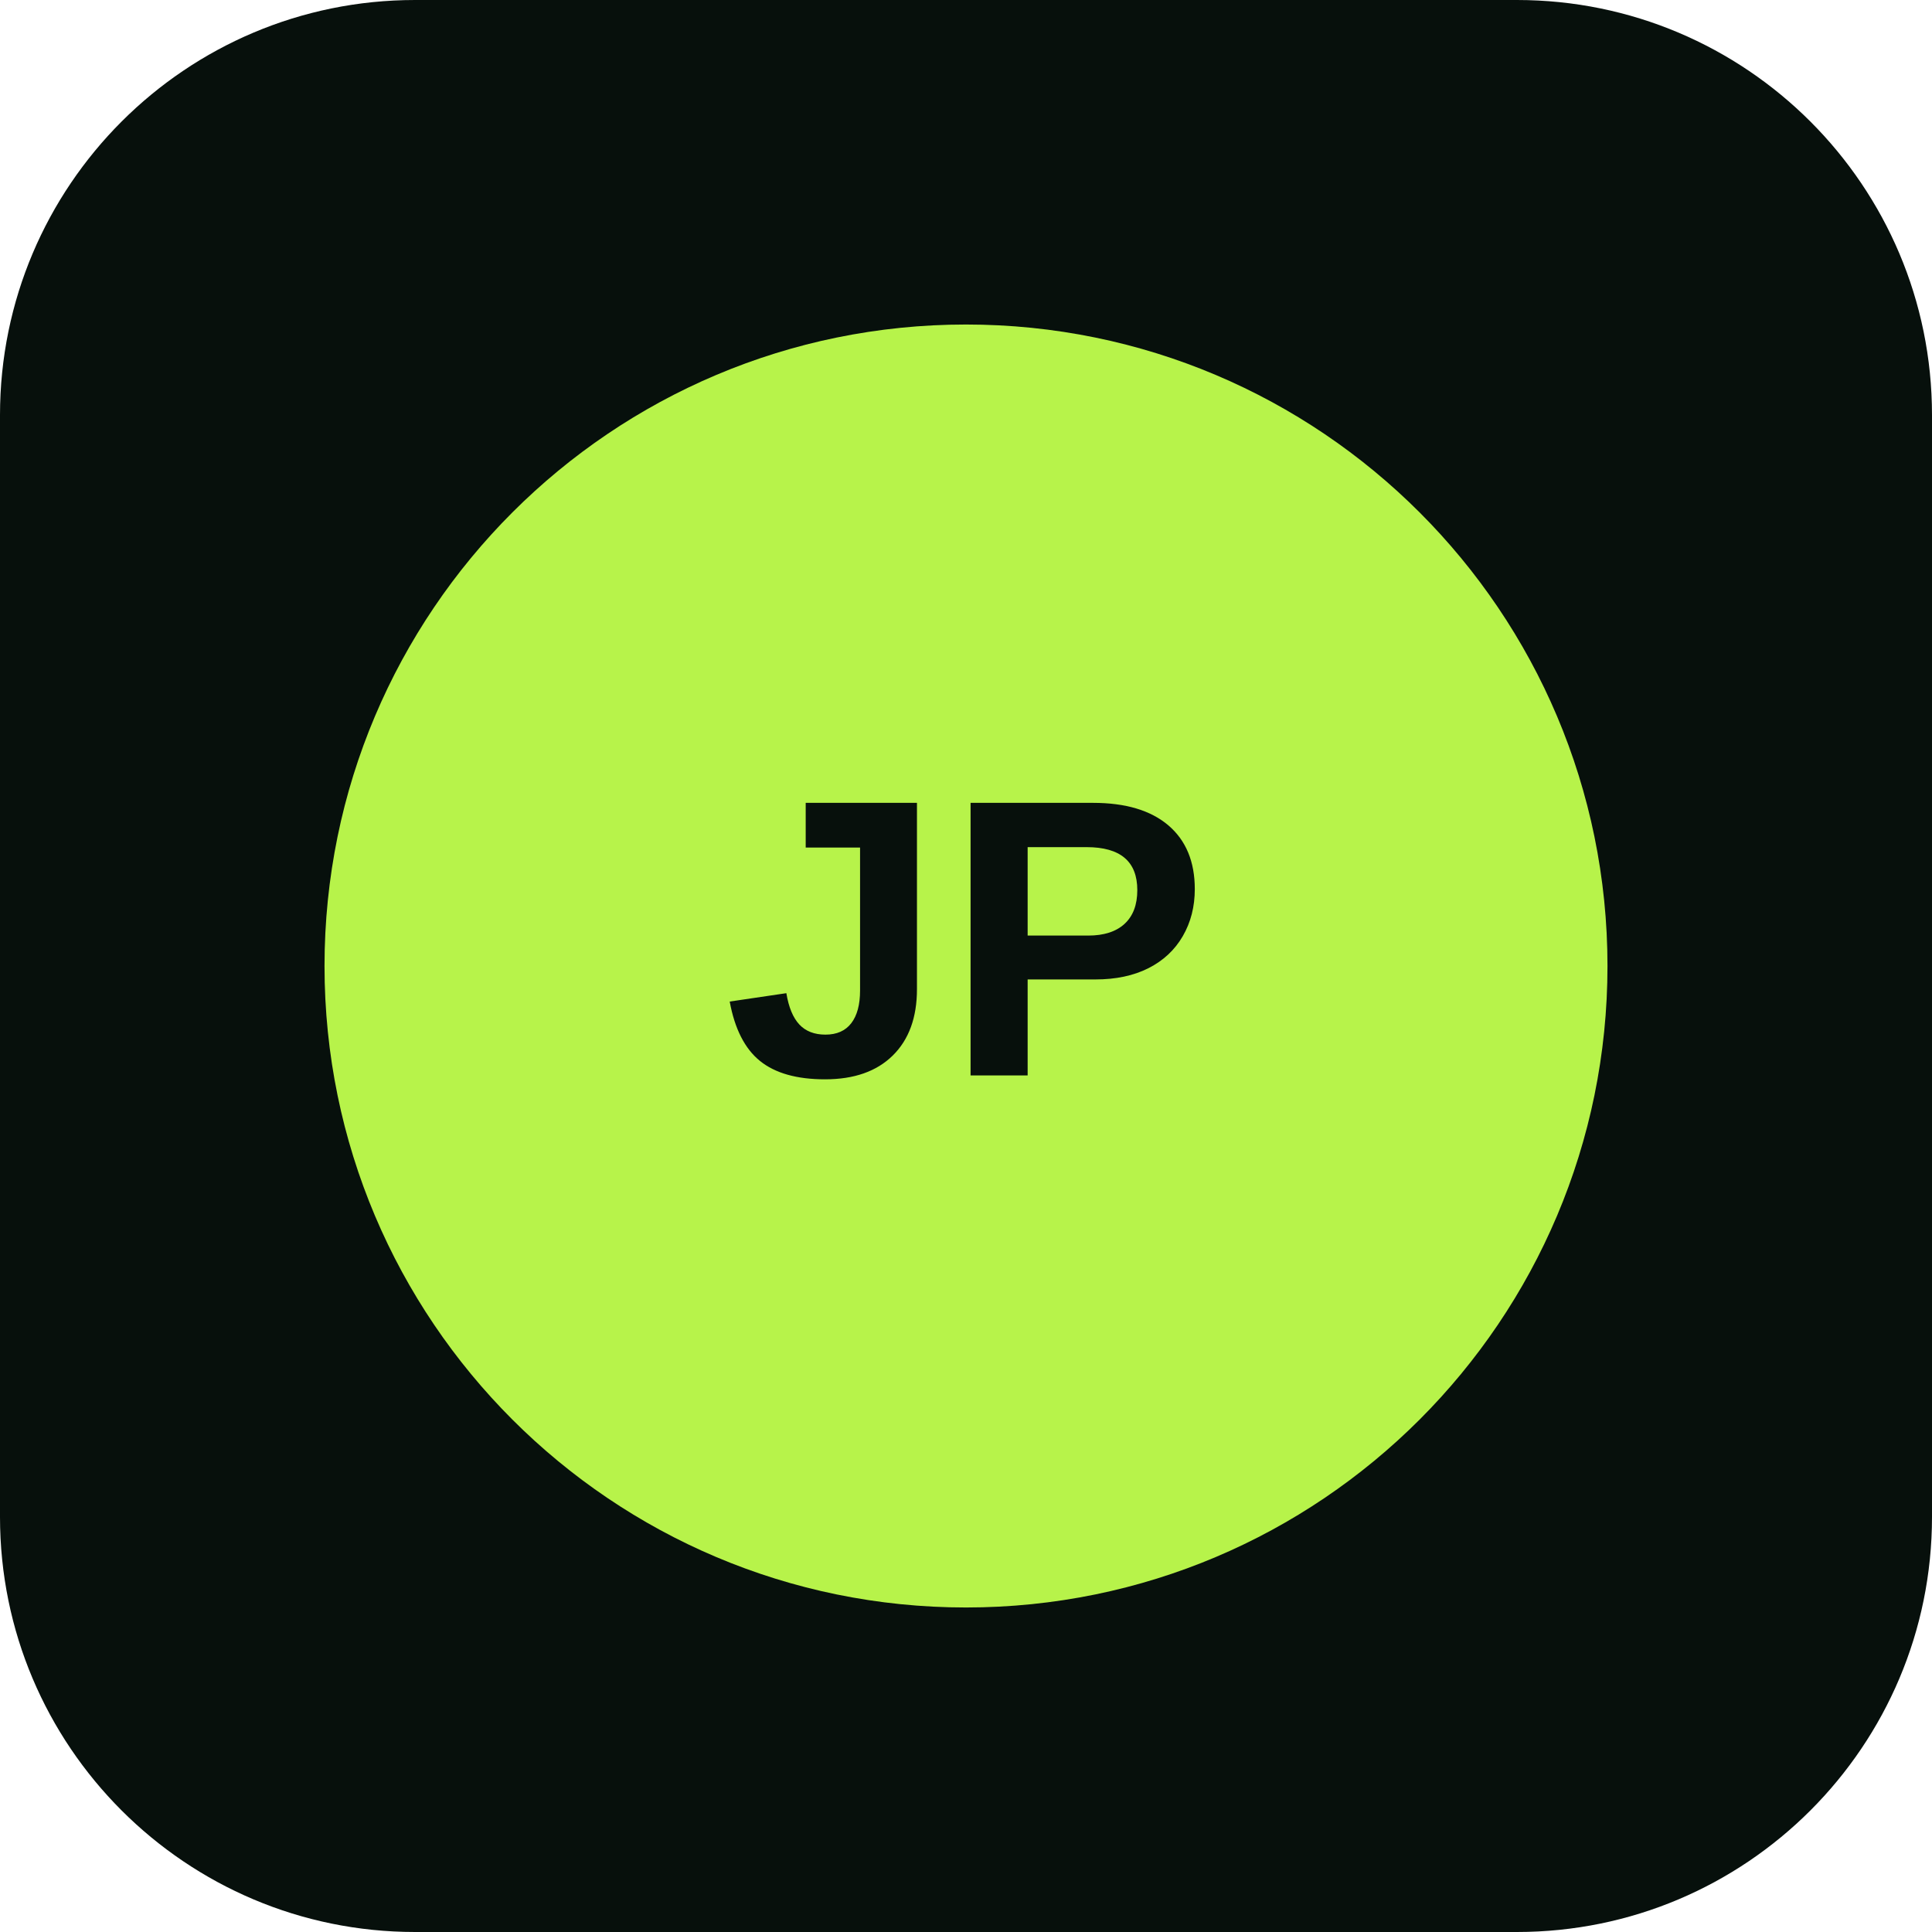
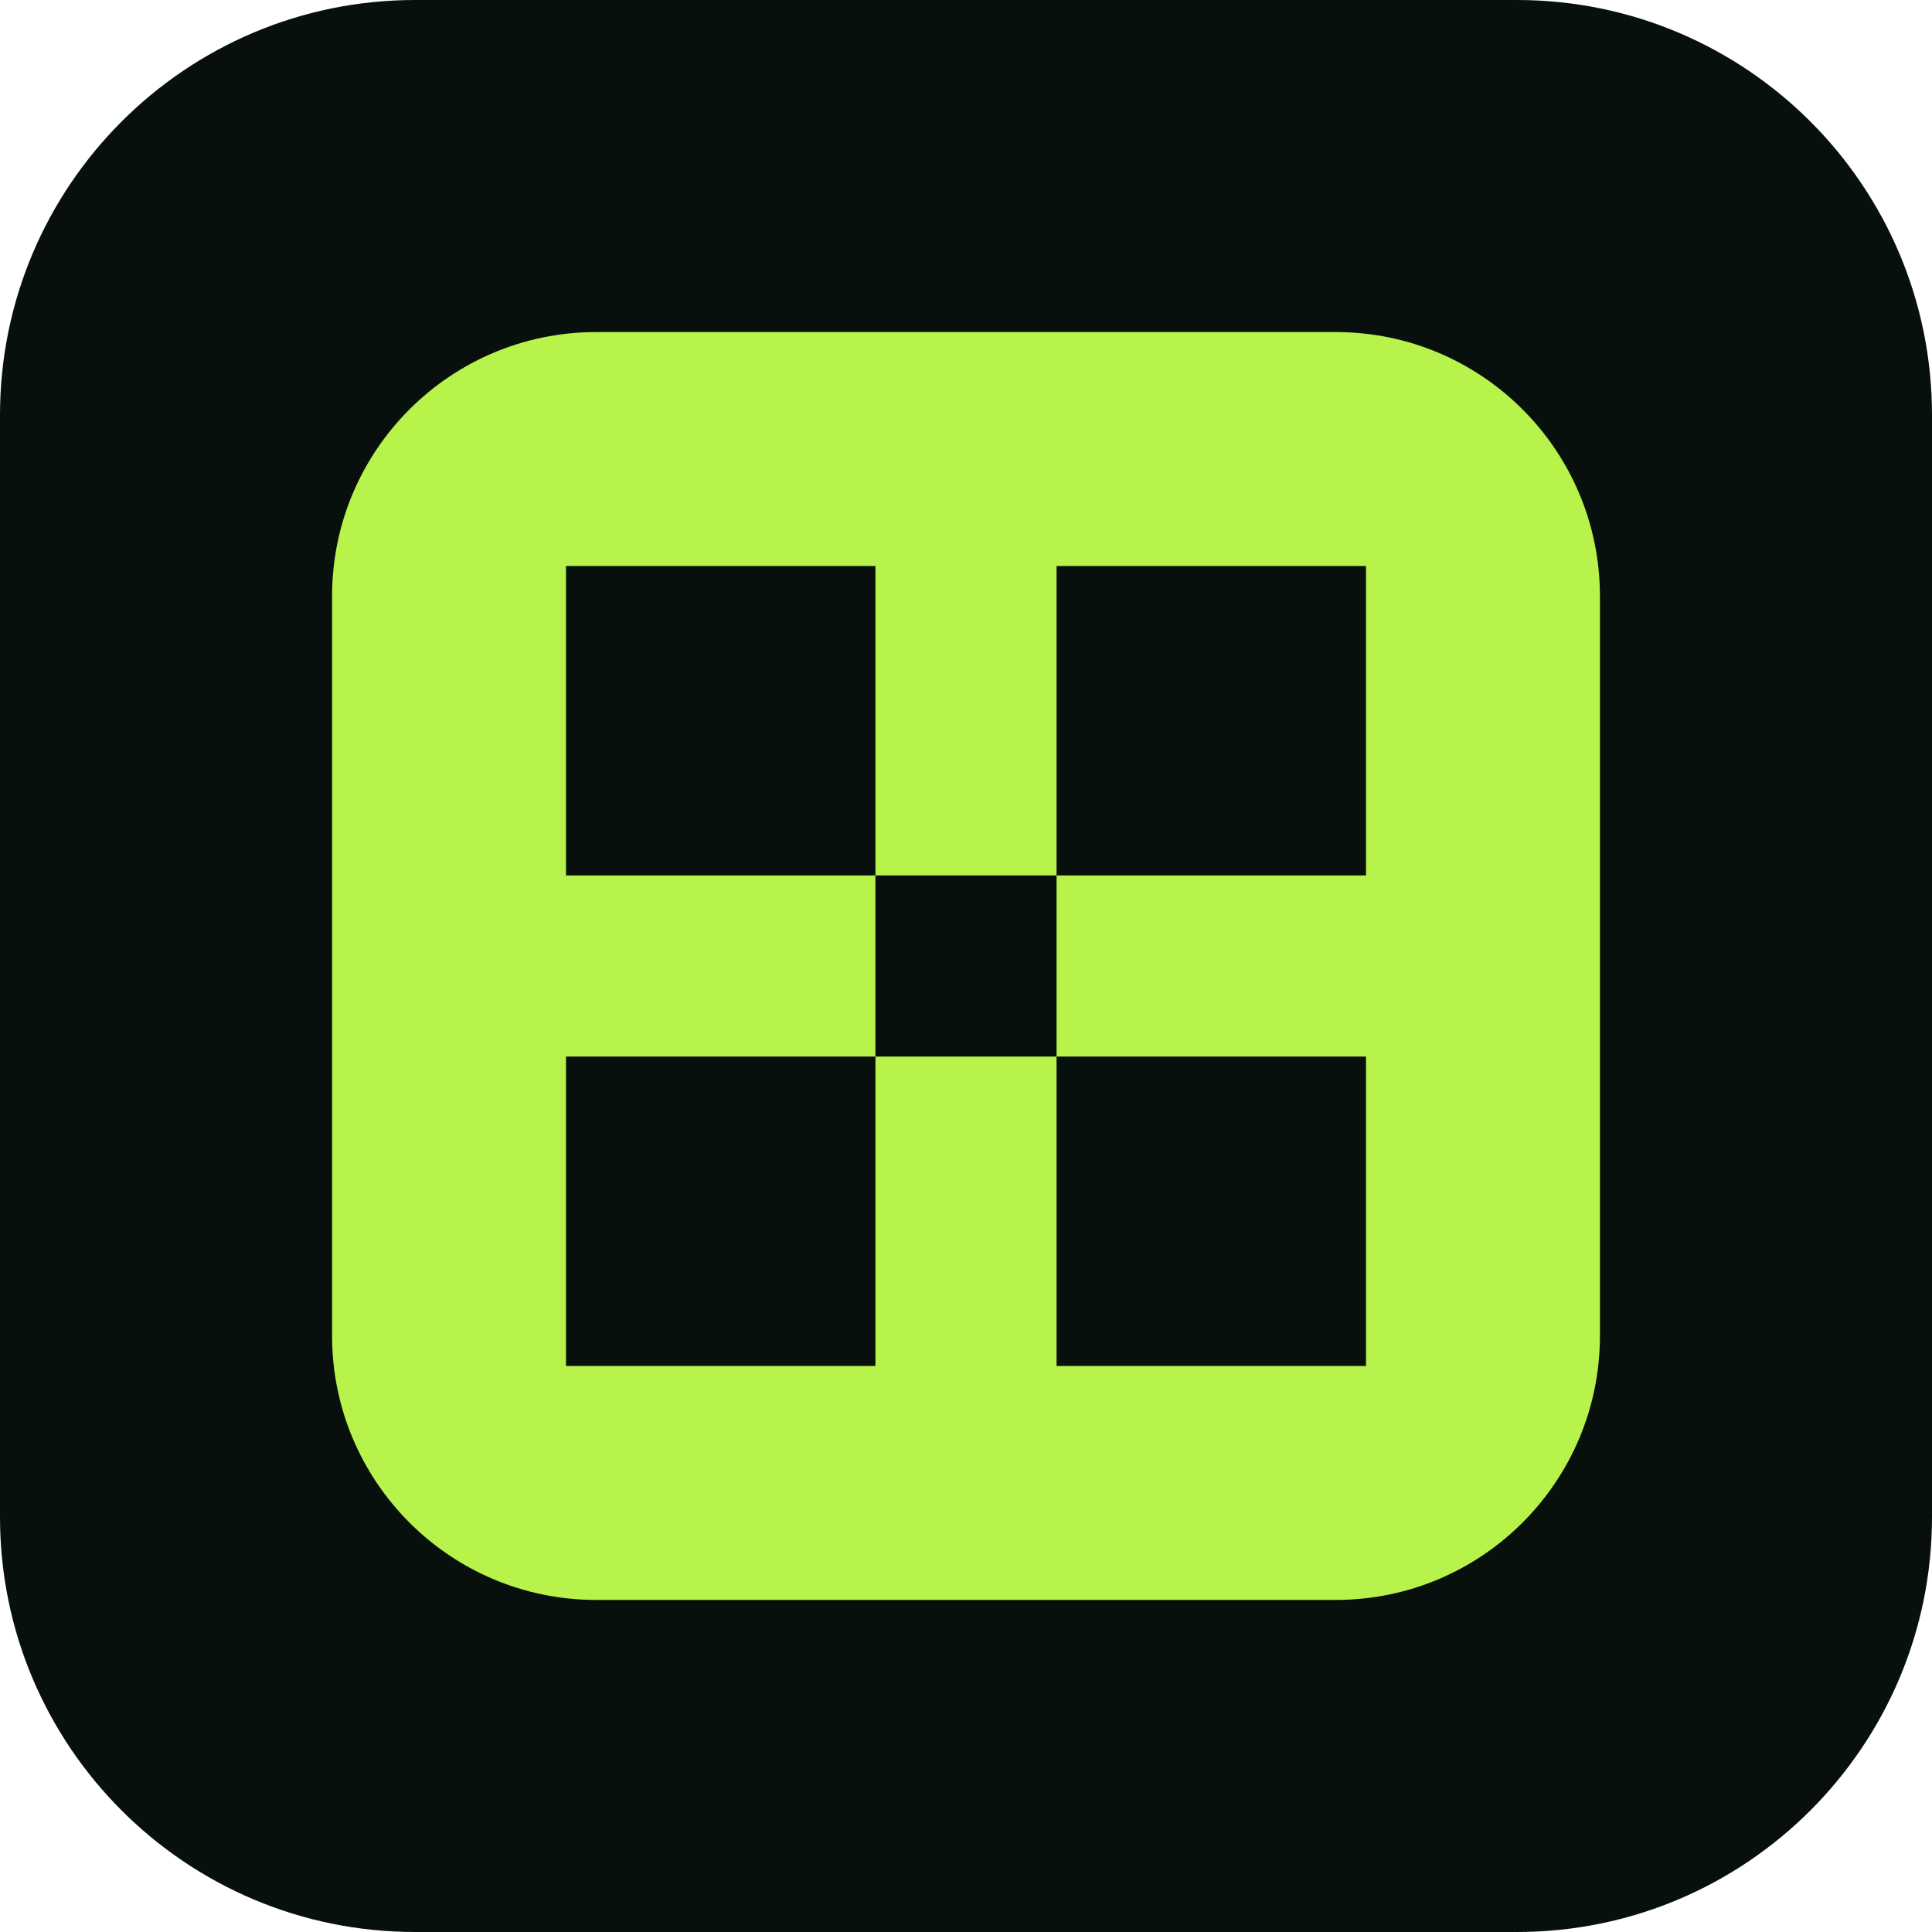
<svg xmlns="http://www.w3.org/2000/svg" viewBox="0 0 512 512">
  <rect width="512" height="512" rx="110" fill="#07100c" />
-   <circle cx="256" cy="256" r="170" fill="#b7f34a" />
-   <text x="256" y="285" text-anchor="middle" font-family="Arial" font-size="105" font-weight="800" fill="#07100c">JP</text>
+   <rect x="88" y="88" width="336" height="336" rx="70" fill="#b7f34a" />
+   <path d="M150 150h82v82h48v-82h82v82h-82v48h82v82h-82v-82h-48v82h-82v-82h82v-48h-82z" fill="#07100c" />
</svg>
